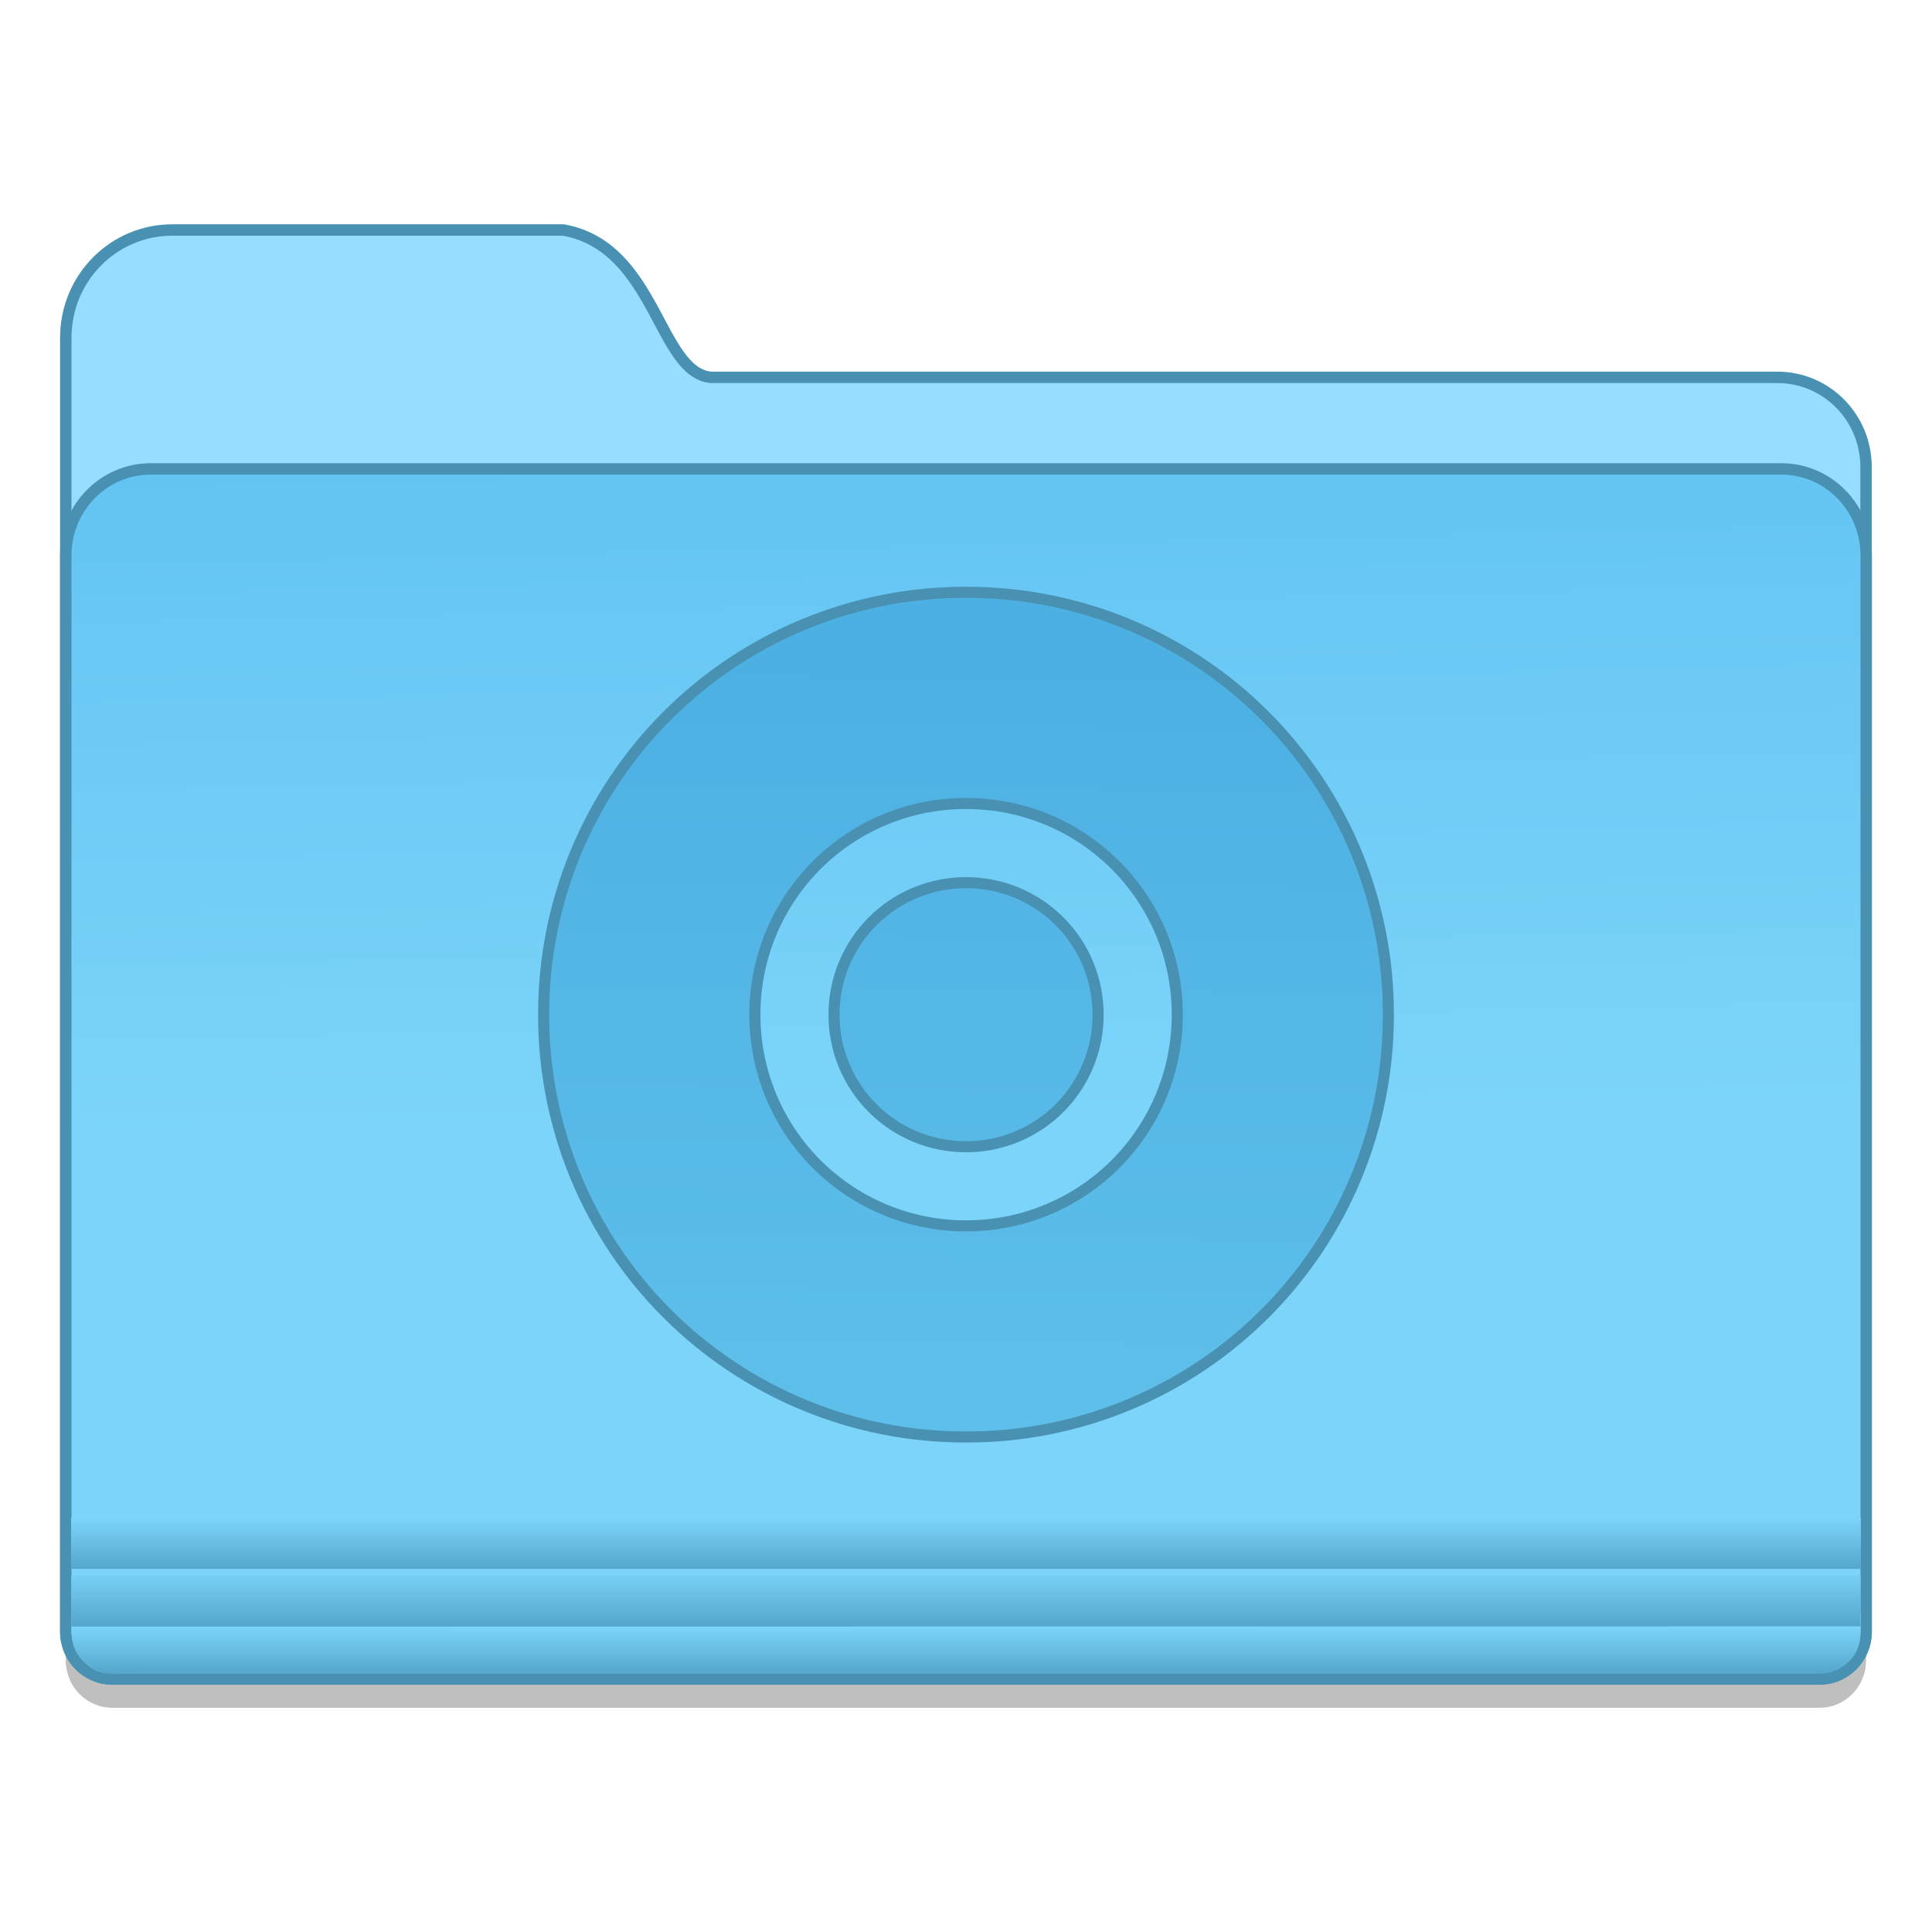
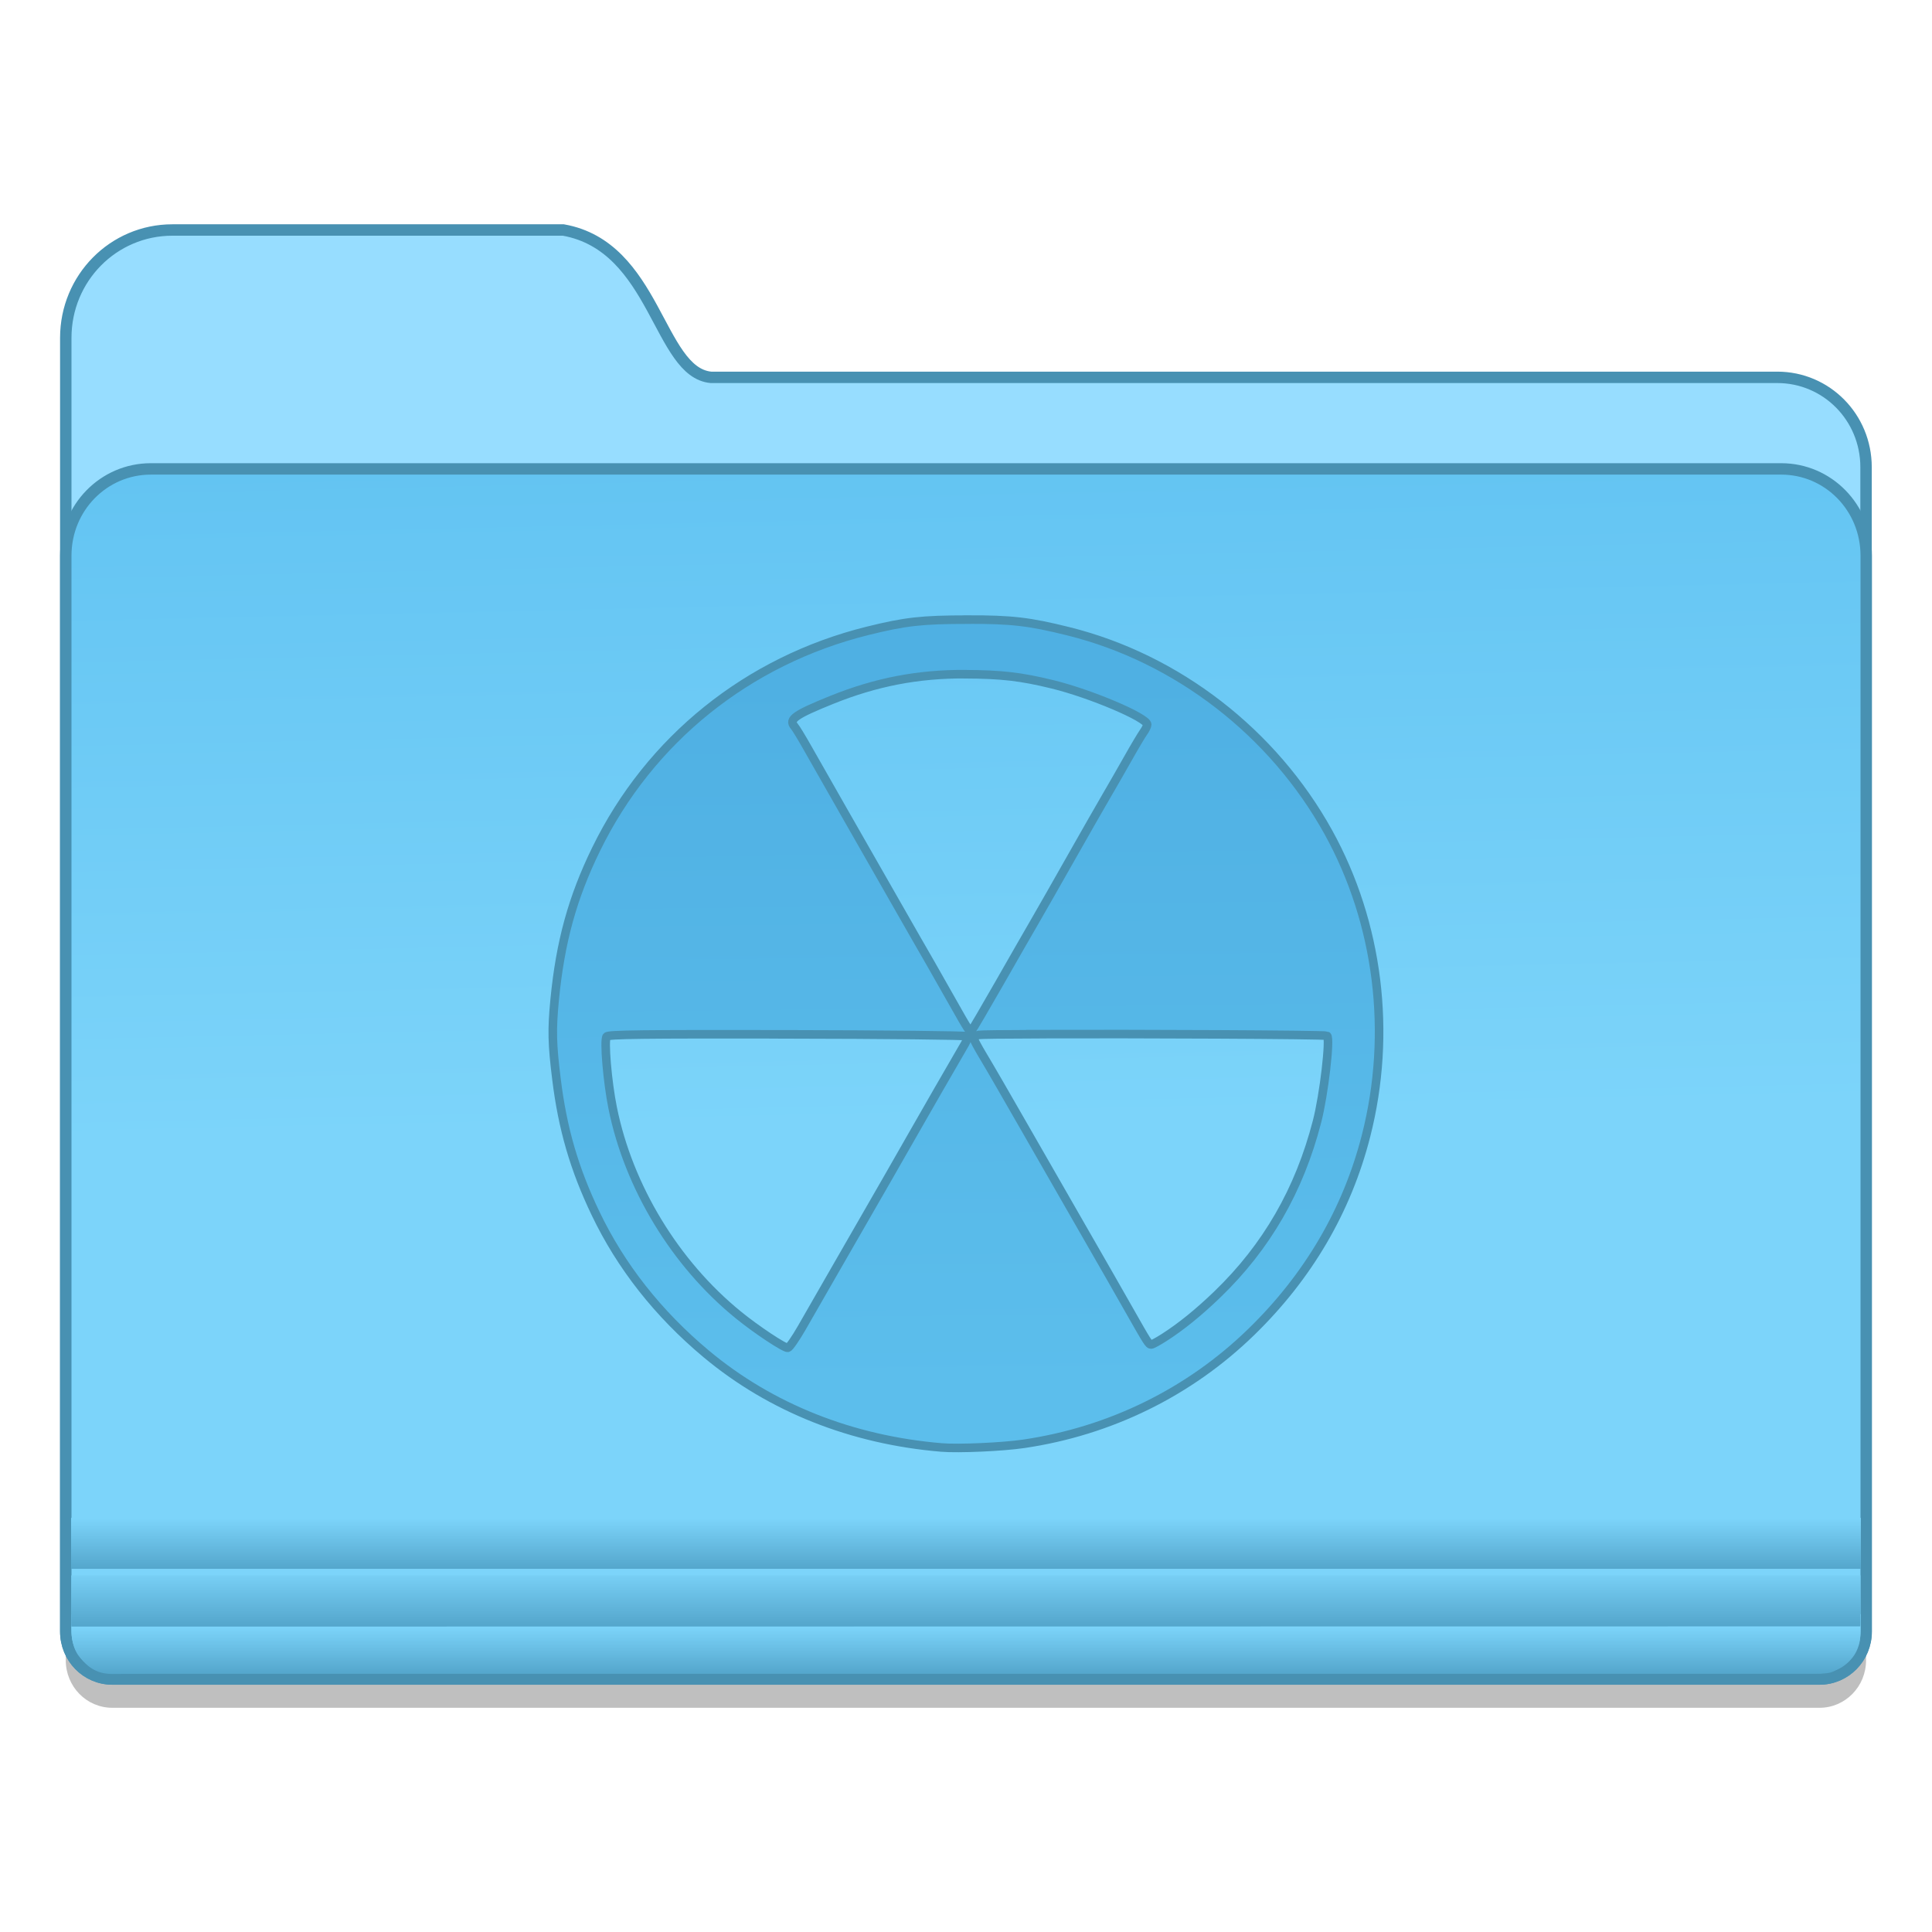
<svg xmlns="http://www.w3.org/2000/svg" xmlns:ns1="http://www.openswatchbook.org/uri/2009/osb" xmlns:xlink="http://www.w3.org/1999/xlink" width="128" height="128" viewBox="0 0 33.867 33.867" version="1.1" id="svg8">
  <defs id="defs2">
+     <linearGradient id="linearGradient985">
+       <stop style="stop-color:#4fb0e3;stop-opacity:1" offset="0" id="stop981" />
+       <stop style="stop-color:#5cbeec;stop-opacity:1" offset="1" id="stop983" />
+     </linearGradient>
    <linearGradient id="linearGradient4527">
      <stop style="stop-color:#54a6cc;stop-opacity:1" offset="0" id="stop4523" />
      <stop style="stop-color:#7cd4fa;stop-opacity:1" offset="1" id="stop4525" />
    </linearGradient>
    <linearGradient id="linearGradient4521">
      <stop style="stop-color:#54a6cc;stop-opacity:1" offset="0" id="stop4517" />
      <stop style="stop-color:#7cd4fa;stop-opacity:1" offset="1" id="stop4519" />
    </linearGradient>
    <linearGradient id="linearGradient1006">
      <stop id="stop1002" offset="0" style="stop-color:#54a6cc;stop-opacity:1" />
      <stop id="stop1004" offset="1" style="stop-color:#7cd4fa;stop-opacity:1" />
    </linearGradient>
    <linearGradient id="linearGradient7009">
      <stop style="stop-color:#63c4f2;stop-opacity:1" offset="0" id="stop7005" />
      <stop style="stop-color:#7cd4fa;stop-opacity:1" offset="1" id="stop7007" />
    </linearGradient>
    <linearGradient id="linearGradient6987" ns1:paint="solid">
      <stop style="stop-color:#77d2fb;stop-opacity:1;" offset="0" id="stop6985" />
    </linearGradient>
    <linearGradient xlink:href="#linearGradient7009" id="linearGradient7011-3" x1="123.074" y1="84.321" x2="124.111" y2="132.429" gradientUnits="userSpaceOnUse" gradientTransform="matrix(0.2390873,0,0,0.2439455,-14.21359,250.5664)" />
    <linearGradient xlink:href="#linearGradient1006" id="linearGradient1033-6" x1="70.727" y1="113.659" x2="70.727" y2="110.651" gradientUnits="userSpaceOnUse" gradientTransform="matrix(0.2489281,0,0,0.2719635,1.004095,261.5578)" />
    <linearGradient xlink:href="#linearGradient4527" id="linearGradient986-2" x1="60.903" y1="111.37" x2="60.903" y2="107.453" gradientUnits="userSpaceOnUse" gradientTransform="matrix(0.2504294,0,0,0.2519841,0.9040354,263.5644)" />
    <linearGradient xlink:href="#linearGradient4521" id="linearGradient994-9" x1="59.246" y1="107.43" x2="59.246" y2="103.913" gradientUnits="userSpaceOnUse" gradientTransform="matrix(0.2505005,0,0,0.2519841,0.9006744,263.5644)" />
-     <linearGradient id="linearGradient8382">
-       <stop style="stop-color:#4db0e3;stop-opacity:1" offset="0" id="stop8378" />
-       <stop style="stop-color:#5ebfea;stop-opacity:1" offset="1" id="stop8380" />
-     </linearGradient>
-     <linearGradient xlink:href="#linearGradient8382" id="linearGradient4903" x1="16.632" y1="276.966" x2="16.541" y2="287.268" gradientUnits="userSpaceOnUse" gradientTransform="matrix(1.290767,0,0,1.290767,-4.017302,-82.81408)" />
+     <linearGradient xlink:href="#linearGradient985" id="linearGradient987" x1="16.913" y1="274.952" x2="17.054" y2="287.539" gradientUnits="userSpaceOnUse" />
  </defs>
  <g id="layer1" transform="translate(0,-263.1333)">
    <path id="path1228" d="m 3.022,267.669 c -1.035,0 -1.869,0.843 -1.869,1.891 v 2.266 1.553 0.749 6.324 1.515 9.582 0.688 c 0,0.462 0.364,0.833 0.816,0.833 h 0.674 28.578 0.674 c 0.452,0 0.816,-0.372 0.816,-0.833 v -0.688 -9.582 -1.515 -7.073 -1.553 c 0,-0.872 -0.694,-1.574 -1.556,-1.574 H 12.462 c -0.923,-0.087 -0.963,-2.294 -2.587,-2.583 z" style="opacity:0.25;fill:#000000;fill-opacity:1;stroke:none;stroke-width:0.19;stroke-miterlimit:4;stroke-dasharray:none;stroke-opacity:1" />
    <path style="fill:#97ddff;fill-opacity:1;stroke:#4891b2;stroke-width:0.2;stroke-miterlimit:4;stroke-dasharray:none;stroke-opacity:1" d="m 3.022,267.165 c -1.035,0 -1.869,0.843 -1.869,1.891 v 2.266 1.553 0.749 6.324 1.515 9.582 0.688 c 0,0.462 0.364,0.833 0.816,0.833 h 0.674 28.578 0.674 c 0.452,0 0.816,-0.372 0.816,-0.833 v -0.688 -9.582 -1.515 -7.073 -1.553 c 0,-0.872 -0.694,-1.574 -1.556,-1.574 H 12.462 c -0.923,-0.087 -0.963,-2.294 -2.587,-2.583 z" id="path7028-3" />
    <path id="rect5176-9" d="m 2.644,271.353 c -0.826,0 -1.491,0.678 -1.491,1.521 v 7.073 11.097 0.688 c 0,0.462 0.364,0.833 0.817,0.833 H 2.644 31.222 31.897 c 0.452,0 0.817,-0.372 0.817,-0.833 v -0.688 -11.097 -7.073 c 0,-0.843 -0.665,-1.521 -1.491,-1.521 z" style="fill:url(#linearGradient7011-3);fill-opacity:1;stroke:#4891b2;stroke-width:0.2;stroke-miterlimit:4;stroke-dasharray:none;stroke-opacity:1" />
    <path style="fill:url(#linearGradient1033-6);fill-opacity:1;stroke:none;stroke-width:0.19;stroke-miterlimit:4;stroke-dasharray:none;stroke-opacity:1" d="m 1.253,291.429 -0.002,0.23 c -0.002,0.182 0.027,0.375 0.138,0.513 0.139,0.172 0.291,0.308 0.589,0.306 l 0.757,-0.005 H 31.137 31.807 c 0.295,0 0.291,-0.023 0.421,-0.083 0.095,-0.044 0.178,-0.116 0.244,-0.198 0.053,-0.066 0.091,-0.145 0.114,-0.227 0.029,-0.099 0.028,-0.192 0.029,-0.308 l 0.003,-0.229 z" id="path1020-0" />
    <path style="fill:url(#linearGradient994-9);fill-opacity:1;stroke:none;stroke-width:0.19;stroke-miterlimit:4;stroke-dasharray:none;stroke-opacity:1" d="m 1.246,289.741 v 0.893 H 32.619 v -0.893 z" id="path966-9" />
    <path style="fill:url(#linearGradient986-2);fill-opacity:1;stroke:none;stroke-width:0.19;stroke-miterlimit:4;stroke-dasharray:none;stroke-opacity:1" d="m 1.249,290.749 v 0.122 0.688 c 0,0.029 -8.581e-4,0.06 0.002,0.088 l 31.359,-0.004 c 0.003,-0.028 0.003,-0.055 0.003,-0.084 v -0.688 -0.122 z" id="path973-3" />
    <g style="stroke-width:4.084" id="layer1-4-9-22" transform="matrix(0.5104992,0,0,0.5116847,-314.3213,-2.602957)">
      <g style="stroke-width:4.084" id="layer1-3-65-0-7" transform="translate(0.4198824,0.03484499)" />
    </g>
    <g style="stroke-width:4.084" id="layer1-4-3" transform="matrix(0.5104992,0,0,0.5116847,-314.3213,-2.579147)">
      <g style="stroke-width:4.084" id="layer1-3-65-7" transform="translate(0.4198824,0.03484499)" />
    </g>
    <g style="stroke-width:4.084" id="layer1-4-9-2" transform="matrix(0.5104992,0,0,0.5116847,-345.5156,-44.12492)">
      <g style="stroke-width:4.084" id="layer1-3-65-0-2" transform="translate(0.4198824,0.03484499)" />
    </g>
    <g style="stroke-width:4.084" id="layer1-4-7" transform="matrix(0.5104992,0,0,0.5116847,-345.5156,-44.10111)">
      <g style="stroke-width:4.084" id="layer1-3-65-3" transform="translate(0.4198824,0.03484499)" />
    </g>
    <g style="stroke-width:4.084" id="layer1-4-9" transform="matrix(0.5104992,0,0,0.5116847,-314.3213,-2.60296)">
      <g style="stroke-width:4.084" id="layer1-3-65-0" transform="translate(0.4198824,0.03484499)" />
    </g>
    <g style="stroke-width:4.084" id="layer1-4" transform="matrix(0.5104992,0,0,0.5116847,-314.3213,-2.57915)">
      <g style="stroke-width:4.084" id="layer1-3-65" transform="translate(0.4198824,0.03484499)" />
    </g>
-     <path style="fill:url(#linearGradient4903);fill-opacity:1;stroke:#4891b2;stroke-width:0.194;stroke-miterlimit:4;stroke-dasharray:none;stroke-opacity:1" d="m 16.935,273.516 a 7.389,7.389 0 0 0 -7.405,7.405 7.387,7.387 0 0 0 7.405,7.402 7.385,7.385 0 0 0 7.402,-7.402 7.387,7.387 0 0 0 -7.402,-7.405 z m 0,3.702 c 2.049,0 3.702,1.651 3.702,3.702 a 3.697,3.697 0 0 1 -3.702,3.702 3.695,3.695 0 0 1 -3.702,-3.702 3.693,3.693 0 0 1 3.702,-3.702 z m 0,1.388 a 2.31,2.31 0 0 0 -2.315,2.315 2.31,2.31 0 0 0 2.315,2.314 2.31,2.31 0 0 0 2.314,-2.314 2.31,2.31 0 0 0 -2.314,-2.315 z m 0,0" id="path4825" />
+     <path id="path945" style="fill:url(#linearGradient987);fill-opacity:1;stroke:#4891b2;stroke-width:0.15;stroke-miterlimit:4;stroke-dasharray:none;stroke-opacity:1" d="m 16.963,273.995 c -0.811,5.3e-4 -1.094,0.033 -1.76,0.198 -2.097,0.522 -3.814,1.904 -4.753,3.826 -0.415,0.849 -0.629,1.626 -0.727,2.639 -0.051,0.524 -0.045,0.778 0.032,1.395 0.107,0.867 0.312,1.571 0.683,2.347 0.445,0.932 1.098,1.761 1.94,2.465 1.132,0.946 2.553,1.511 4.128,1.642 0.298,0.025 1.071,-0.01 1.438,-0.064 1.516,-0.223 2.902,-0.903 3.988,-1.959 1.001,-0.973 1.681,-2.133 2.014,-3.44 0.46,-1.8 0.22,-3.73 -0.66,-5.321 -0.967,-1.748 -2.649,-3.049 -4.555,-3.523 -0.685,-0.171 -0.995,-0.207 -1.768,-0.206 z m -0.051,0.957 c 0.646,0.003 0.979,0.041 1.536,0.177 0.669,0.163 1.661,0.585 1.662,0.705 1.22e-4,0.025 -0.029,0.087 -0.066,0.137 -0.036,0.051 -0.16,0.259 -0.274,0.462 -0.115,0.203 -0.289,0.507 -0.387,0.674 -0.098,0.168 -0.372,0.647 -0.609,1.066 -0.237,0.419 -0.519,0.914 -0.627,1.1 -0.108,0.186 -0.397,0.689 -0.641,1.117 -0.245,0.428 -0.458,0.792 -0.474,0.808 -0.033,0.033 -0.042,0.019 -0.356,-0.537 -0.126,-0.223 -0.291,-0.513 -0.365,-0.643 -0.075,-0.13 -0.193,-0.336 -0.263,-0.457 -0.07,-0.121 -0.278,-0.487 -0.464,-0.812 -0.186,-0.326 -0.547,-0.957 -0.802,-1.404 -0.255,-0.447 -0.541,-0.949 -0.636,-1.117 -0.095,-0.168 -0.194,-0.331 -0.222,-0.363 -0.104,-0.121 0.016,-0.205 0.658,-0.464 0.774,-0.312 1.508,-0.453 2.329,-0.45 z m 1.253,6.309 c 1.726,-0.006 5.061,0.008 5.097,0.029 0.062,0.038 -0.054,1.037 -0.175,1.503 -0.311,1.205 -0.884,2.197 -1.747,3.03 -0.331,0.319 -0.639,0.568 -0.933,0.756 -0.106,0.068 -0.208,0.123 -0.227,0.123 -0.042,0 -0.059,-0.026 -0.399,-0.626 -0.148,-0.261 -0.479,-0.84 -0.736,-1.286 -0.257,-0.447 -0.733,-1.277 -1.058,-1.844 -0.325,-0.568 -0.665,-1.156 -0.757,-1.307 -0.091,-0.151 -0.165,-0.291 -0.165,-0.31 0,-0.019 0.042,-0.043 0.093,-0.054 0.036,-0.007 0.432,-0.011 1.008,-0.013 z m -4.368,0.004 c 1.719,0.003 3.138,0.018 3.153,0.033 0.015,0.015 -7.94e-4,0.076 -0.036,0.135 -0.115,0.196 -0.842,1.457 -0.968,1.682 -0.112,0.199 -0.435,0.762 -1.379,2.402 -0.177,0.307 -0.408,0.711 -0.515,0.897 -0.107,0.186 -0.215,0.341 -0.241,0.346 -0.056,0.01 -0.553,-0.319 -0.869,-0.577 -1.106,-0.899 -1.923,-2.244 -2.202,-3.628 -0.093,-0.459 -0.155,-1.193 -0.105,-1.252 0.03,-0.036 0.611,-0.043 3.163,-0.039 z" />
+     <path style="fill:#000000;stroke-width:1" d="" id="path939" />
+     <path style="fill:#000000;stroke-width:1" d="" id="path937" />
  </g>
</svg>
